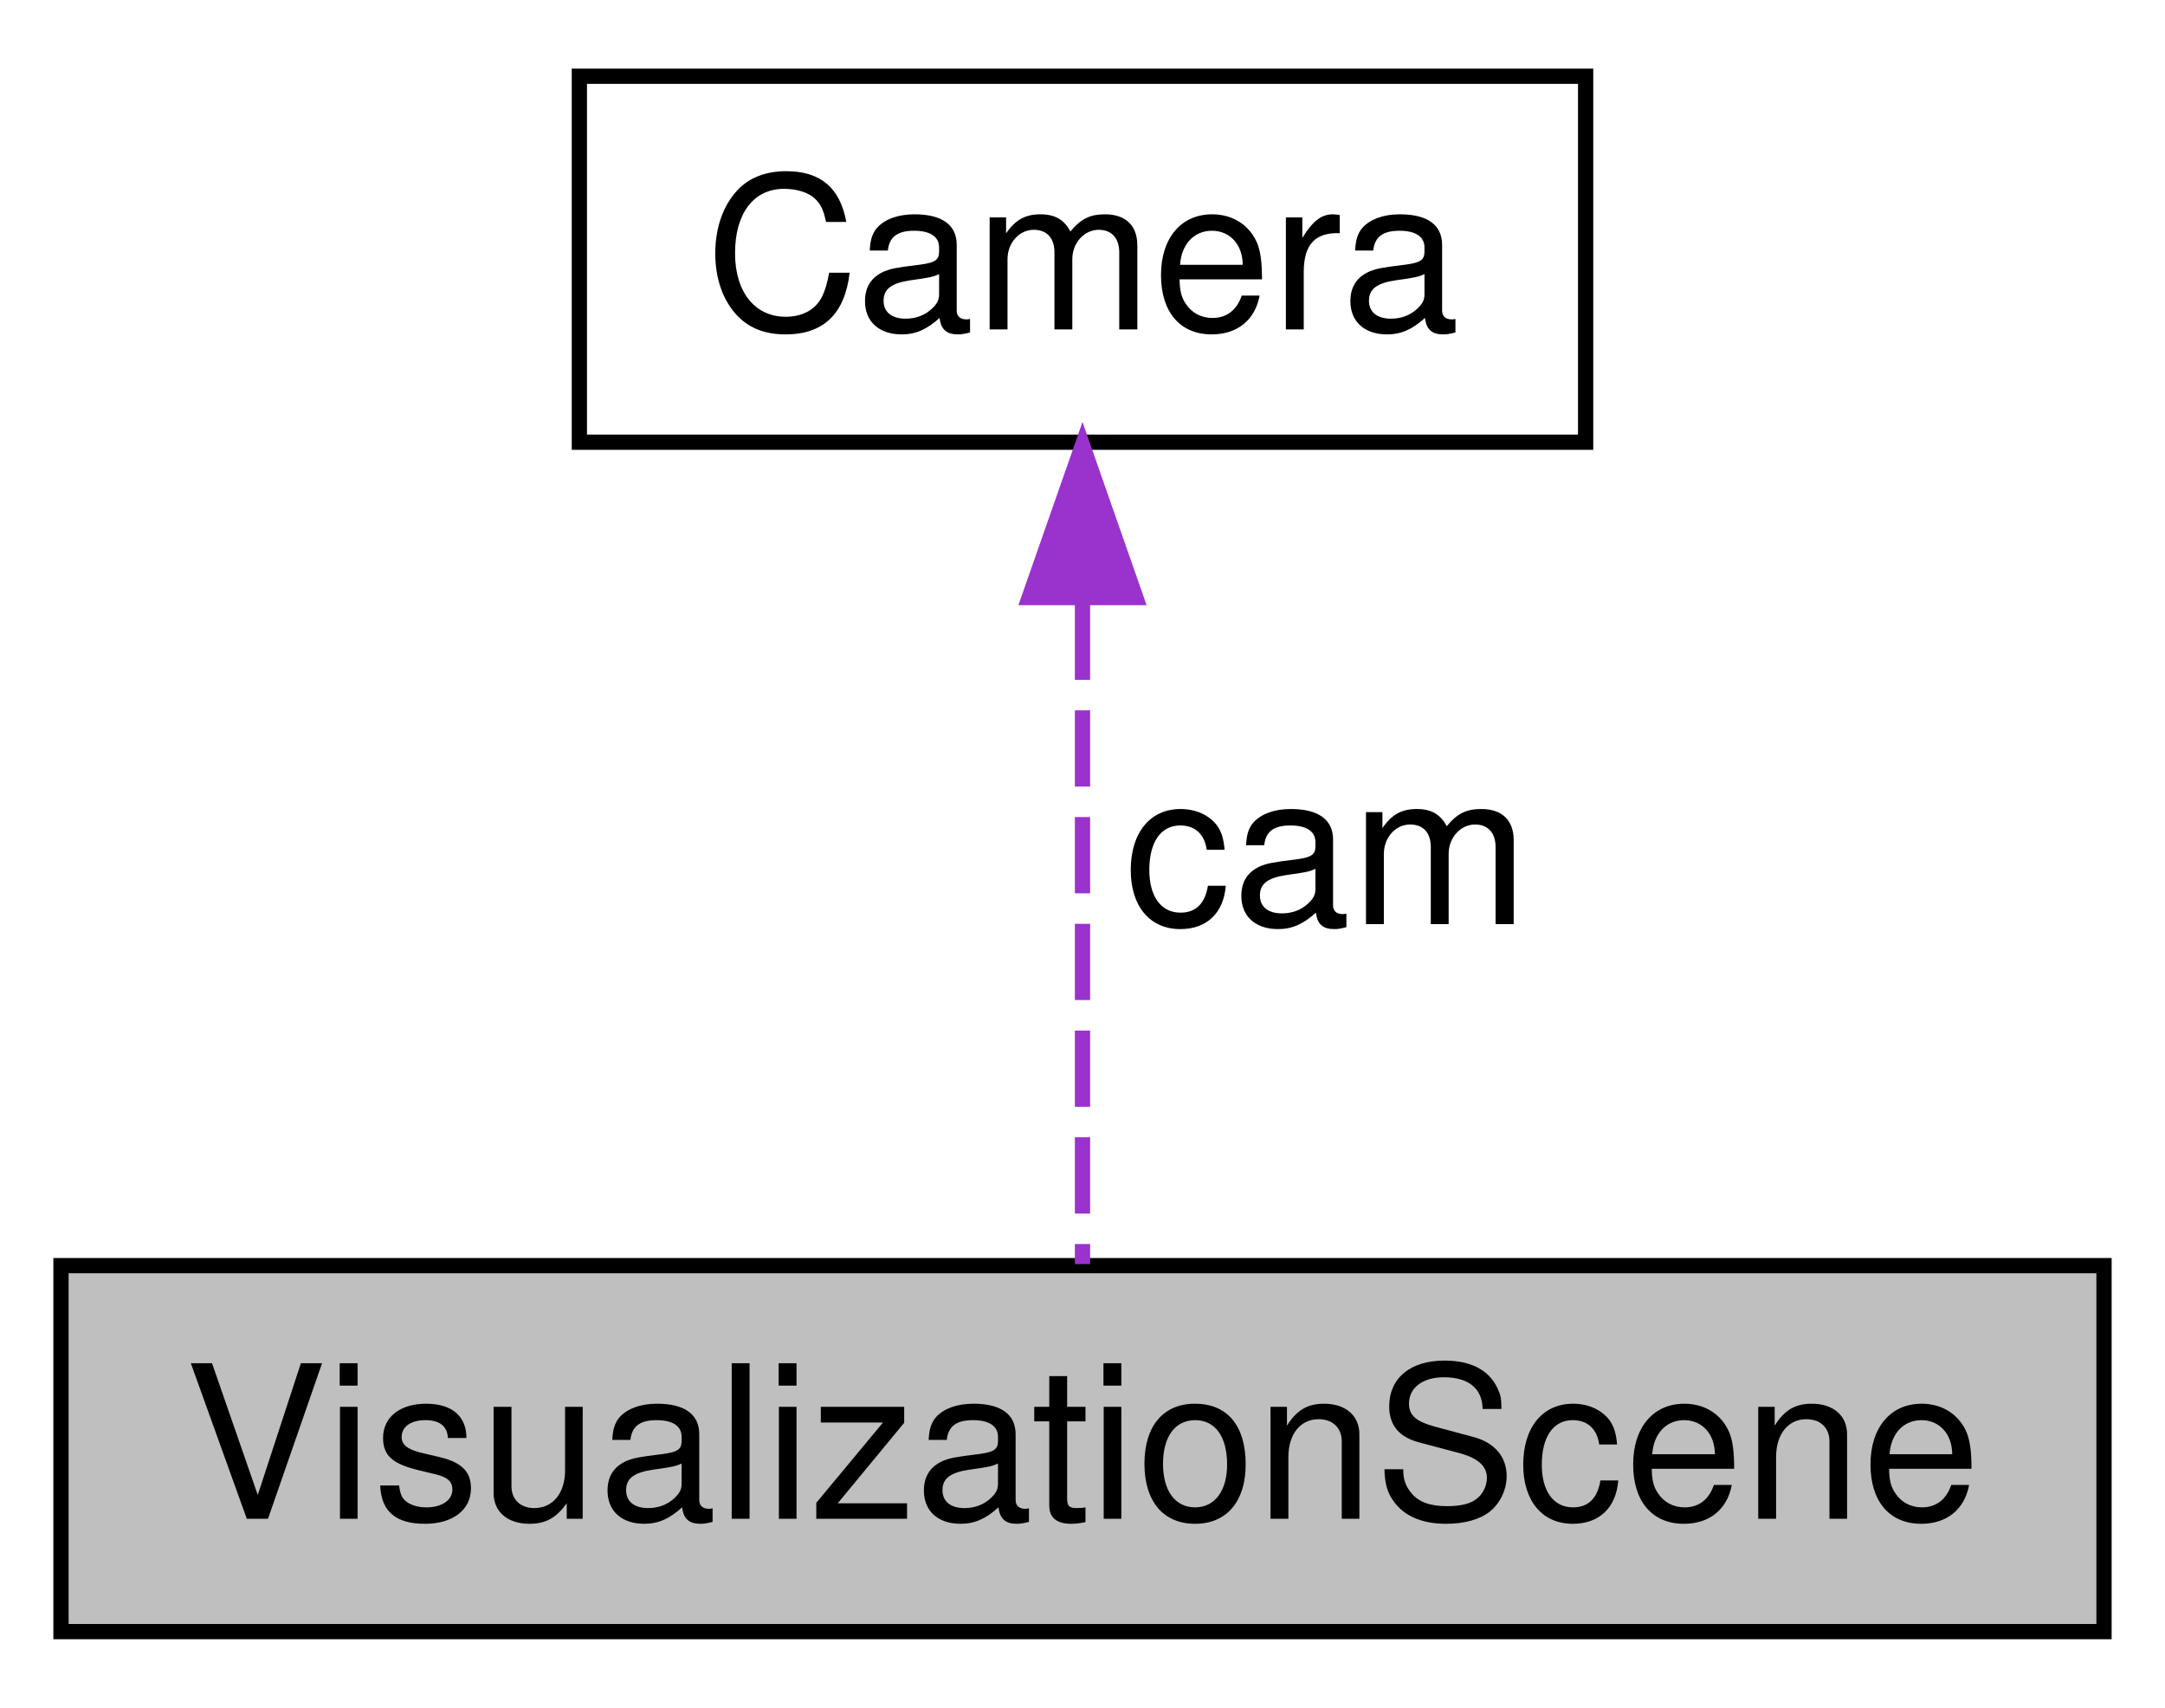
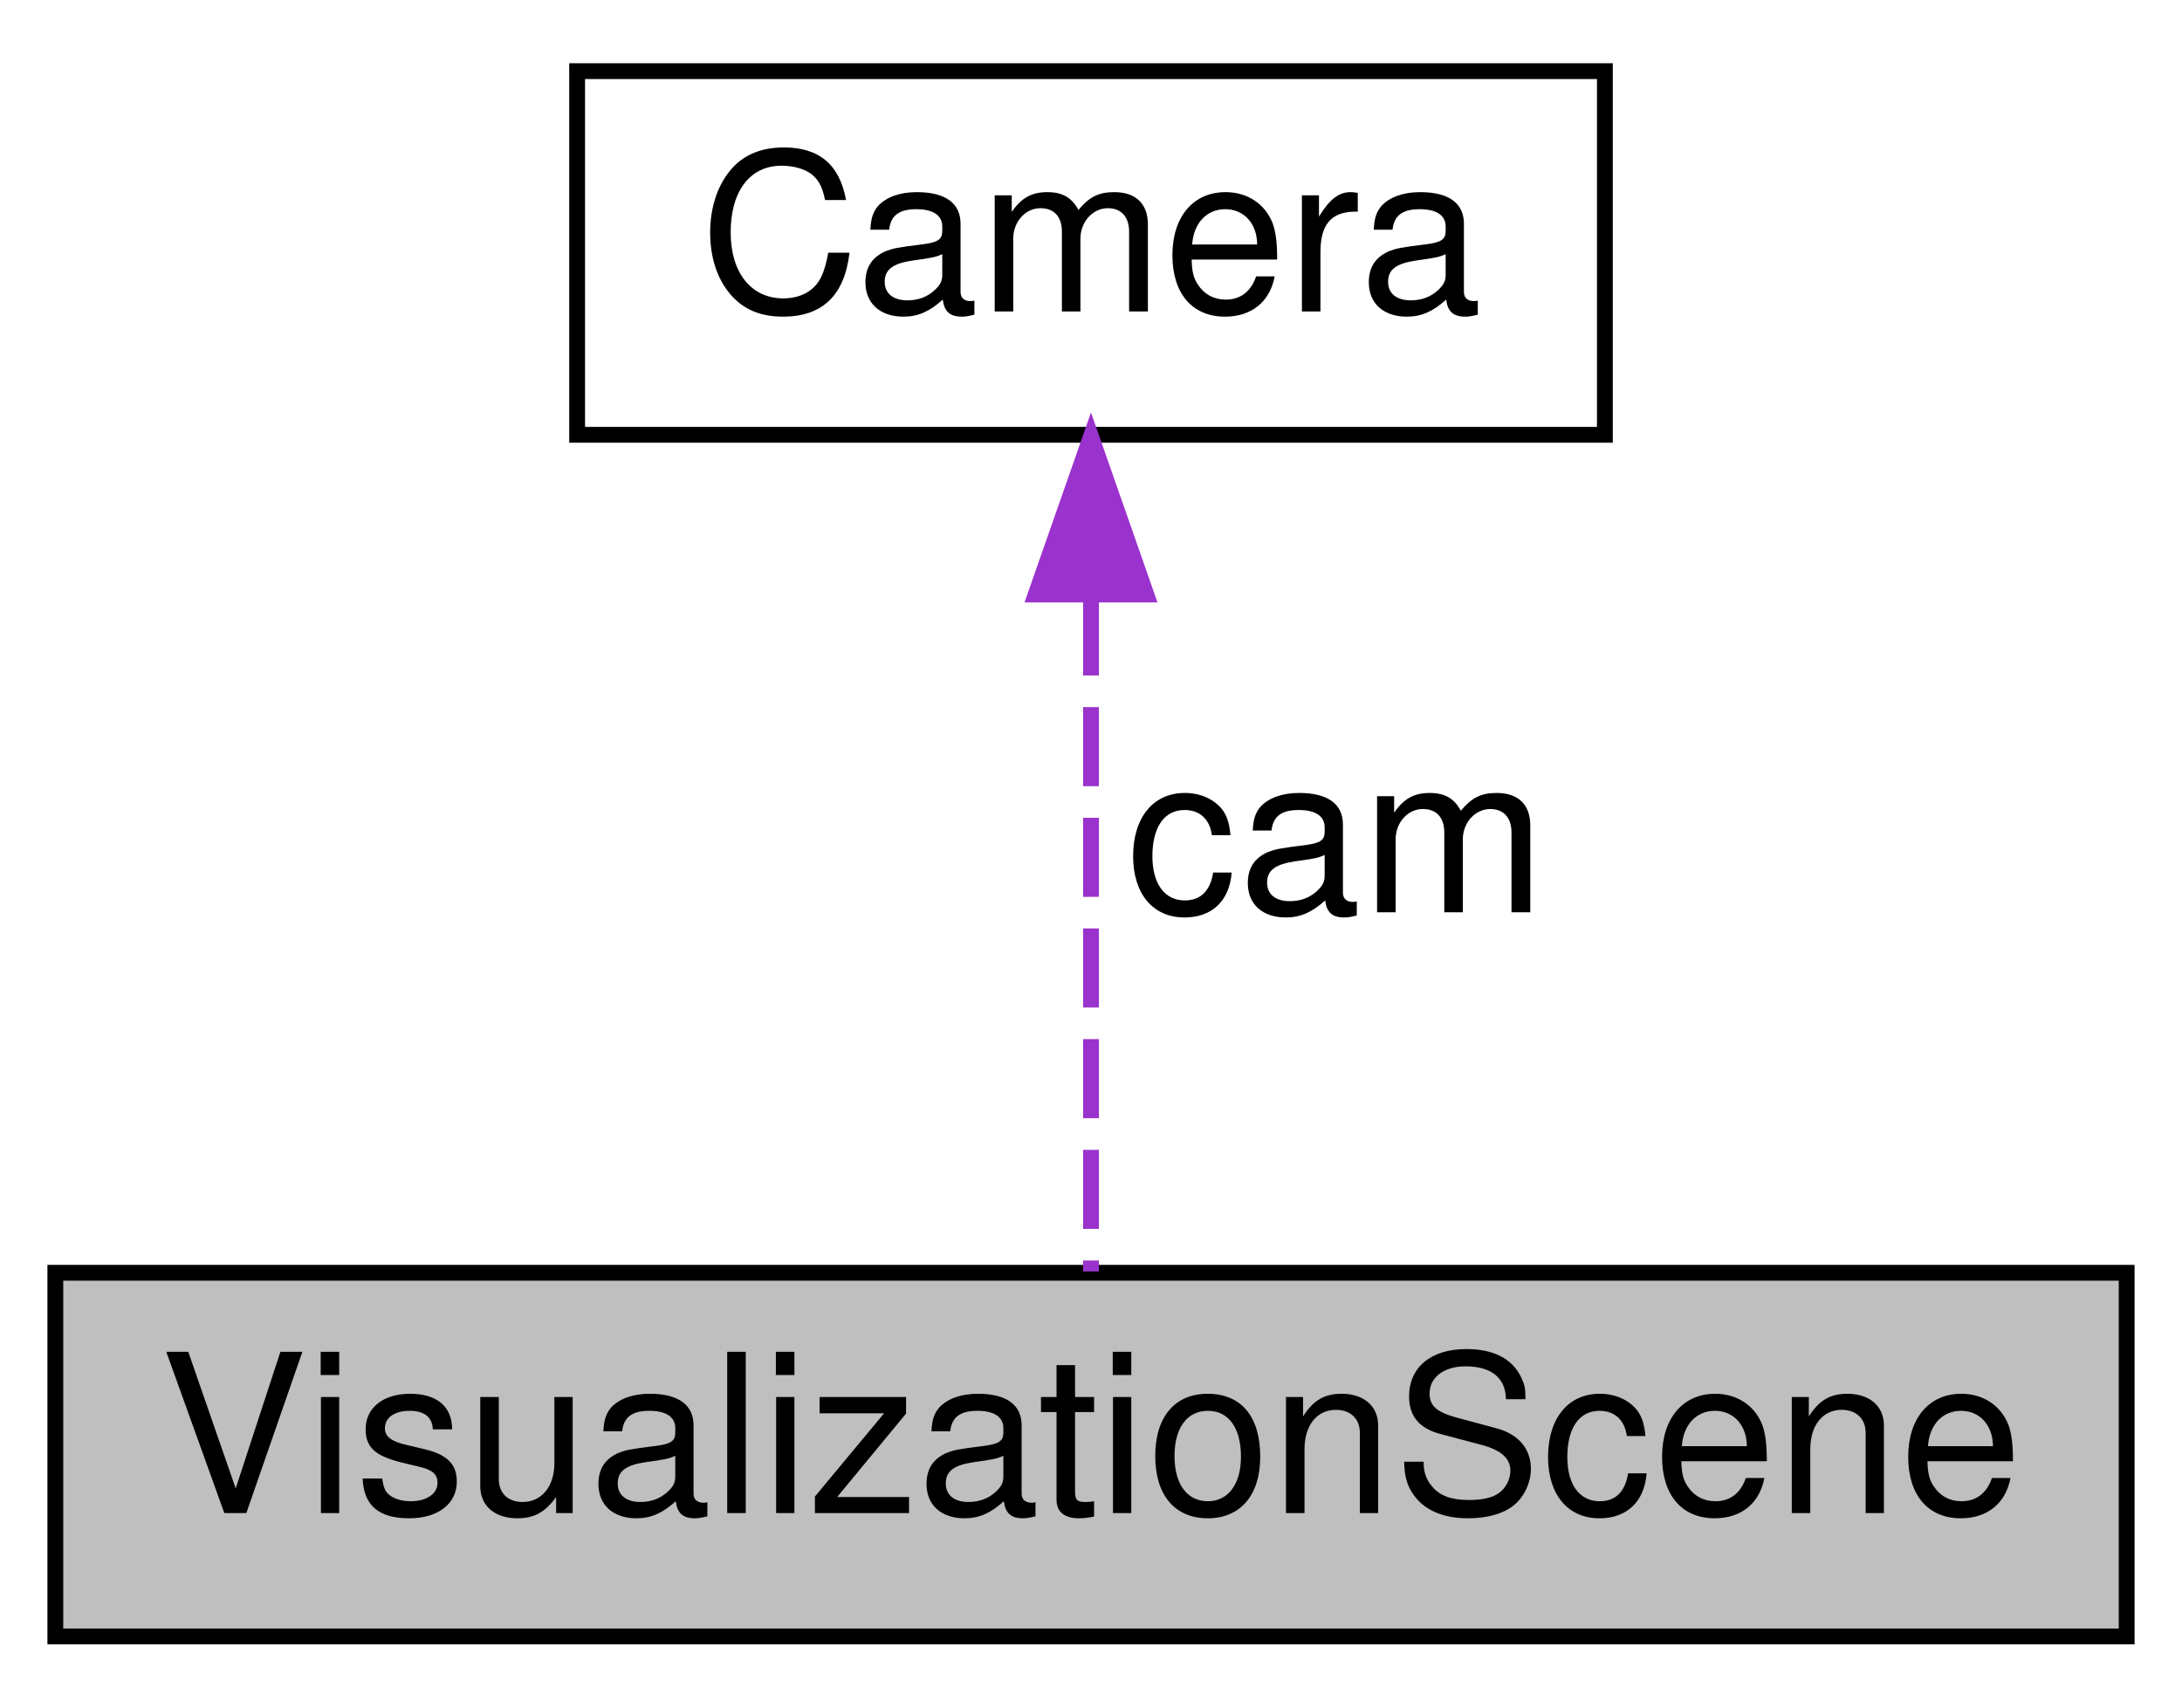
- <svg xmlns="http://www.w3.org/2000/svg" xmlns:xlink="http://www.w3.org/1999/xlink" width="142pt" height="112pt" viewBox="0.00 0.00 142.00 112.00">
-   <g id="graph1" class="graph" transform="scale(1 1) rotate(0) translate(4 108)">
-     <polygon fill="white" stroke="white" points="-4,5 -4,-108 139,-108 139,5 -4,5" />
+ <svg xmlns="http://www.w3.org/2000/svg" xmlns:xlink="http://www.w3.org/1999/xlink" width="138pt" height="108pt" viewBox="0.00 0.00 138.00 108.00">
+   <g id="graph0" class="graph" transform="scale(1 1) rotate(0) translate(4 104)">
+     <polygon fill="white" stroke="white" points="-4,5 -4,-104 135,-104 135,5 -4,5" />
    <g id="node1" class="node">
-       <polygon fill="#bfbfbf" stroke="black" points="0,-1 0,-25 134,-25 134,-1 0,-1" />
-       <text text-anchor="middle" x="67" y="-8.4" font-family="Helvetica,sans-Serif" font-size="14.00">VisualizationScene</text>
+       <polygon fill="#bfbfbf" stroke="black" points="-0.5,-0.5 -0.5,-23.5 130.5,-23.5 130.5,-0.5 -0.5,-0.5" />
+       <text text-anchor="middle" x="65" y="-8.3" font-family="Helvetica,sans-Serif" font-size="14.00">VisualizationScene</text>
    </g>
    <g id="node2" class="node">
-       <a xlink:href="classCamera.html" target="_top" xlink:title="Camera">
-         <polygon fill="white" stroke="black" points="34,-79 34,-103 100,-103 100,-79 34,-79" />
-         <text text-anchor="middle" x="67" y="-86.4" font-family="Helvetica,sans-Serif" font-size="14.00">Camera</text>
-       </a>
+       <g id="a_node2">
+         <a xlink:href="classCamera.html" target="_top" xlink:title="Camera">
+           <polygon fill="white" stroke="black" points="32.5,-76.5 32.5,-99.5 97.5,-99.5 97.5,-76.5 32.5,-76.5" />
+           <text text-anchor="middle" x="65" y="-84.3" font-family="Helvetica,sans-Serif" font-size="14.00">Camera</text>
+         </a>
+       </g>
    </g>
-     <g id="edge2" class="edge">
-       <path fill="none" stroke="#9a32cd" stroke-dasharray="5,2" d="M67,-68.417C67,-54.285 67,-36.634 67,-25.102" />
-       <polygon fill="#9a32cd" stroke="#9a32cd" points="63.5,-68.812 67,-78.812 70.5,-68.812 63.5,-68.812" />
-       <text text-anchor="middle" x="83" y="-47.4" font-family="Helvetica,sans-Serif" font-size="14.00"> cam</text>
+     <g id="edge1" class="edge">
+       <path fill="none" stroke="#9a32cd" stroke-dasharray="5,2" d="M65,-66.277C65,-52.387 65,-34.675 65,-23.583" />
+       <polygon fill="#9a32cd" stroke="#9a32cd" points="61.5,-66.398 65,-76.398 68.5,-66.398 61.5,-66.398" />
+       <text text-anchor="middle" x="80.5" y="-46.3" font-family="Helvetica,sans-Serif" font-size="14.00"> cam</text>
    </g>
  </g>
</svg>
